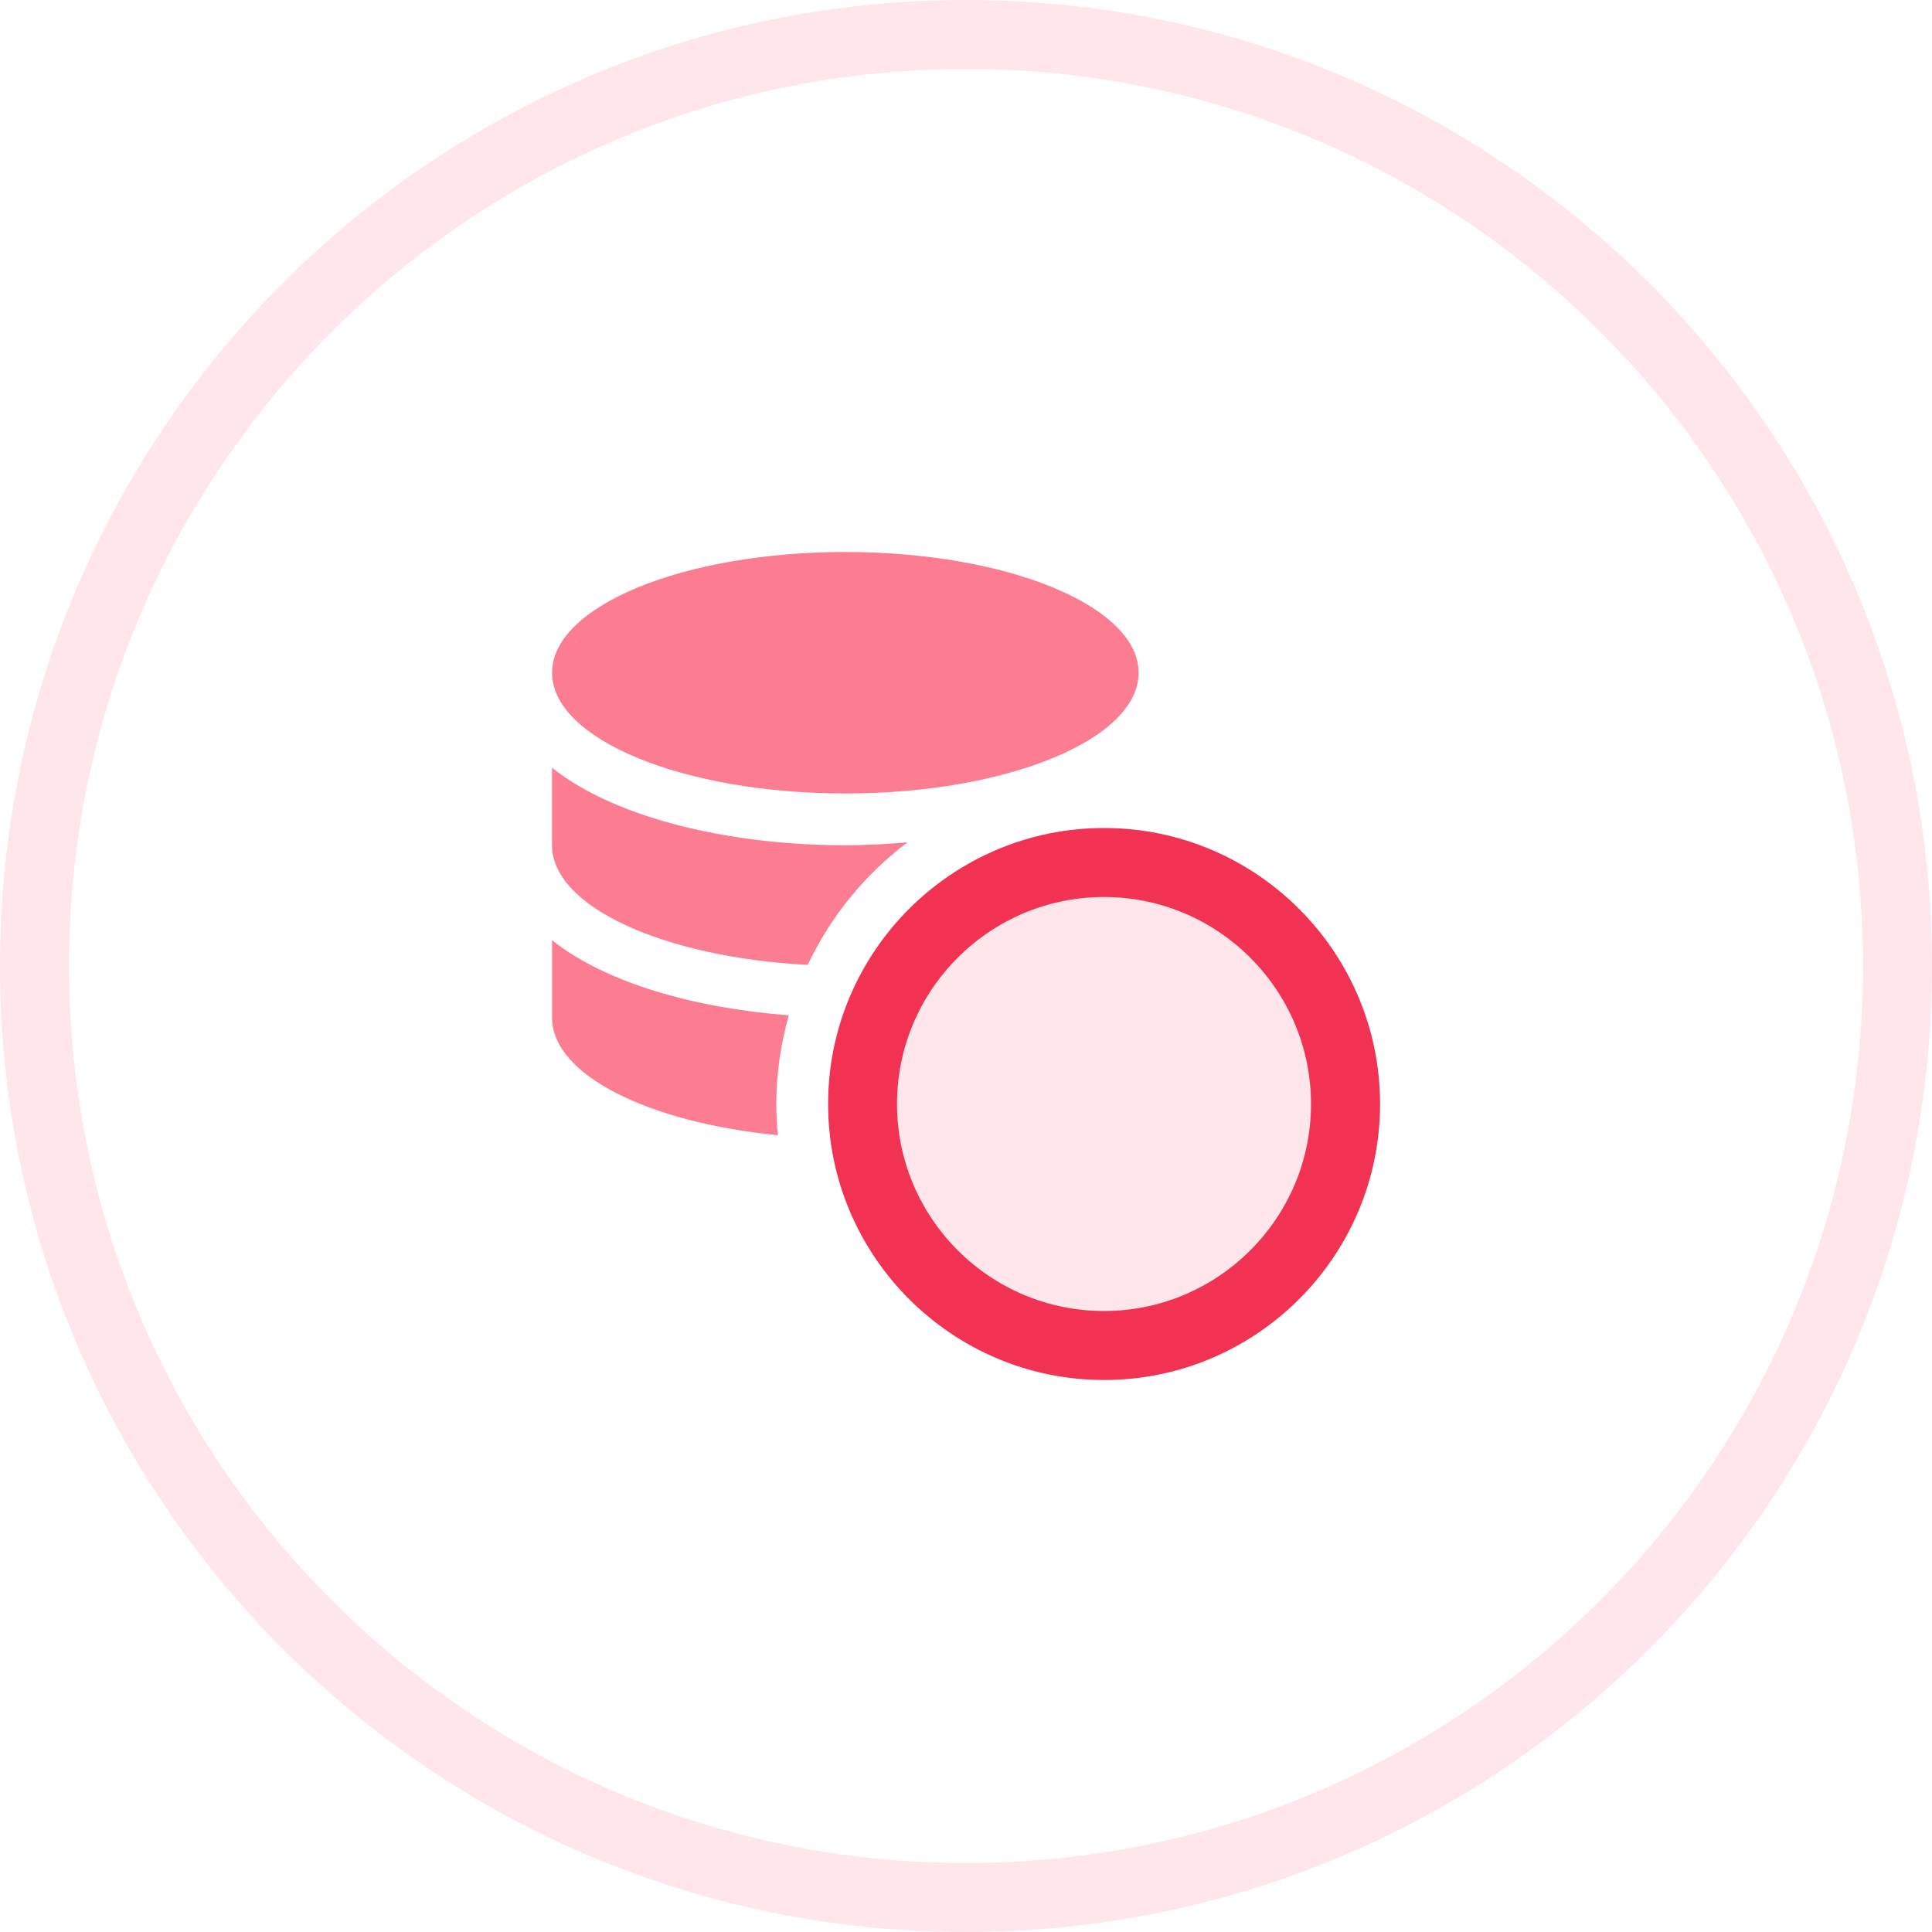
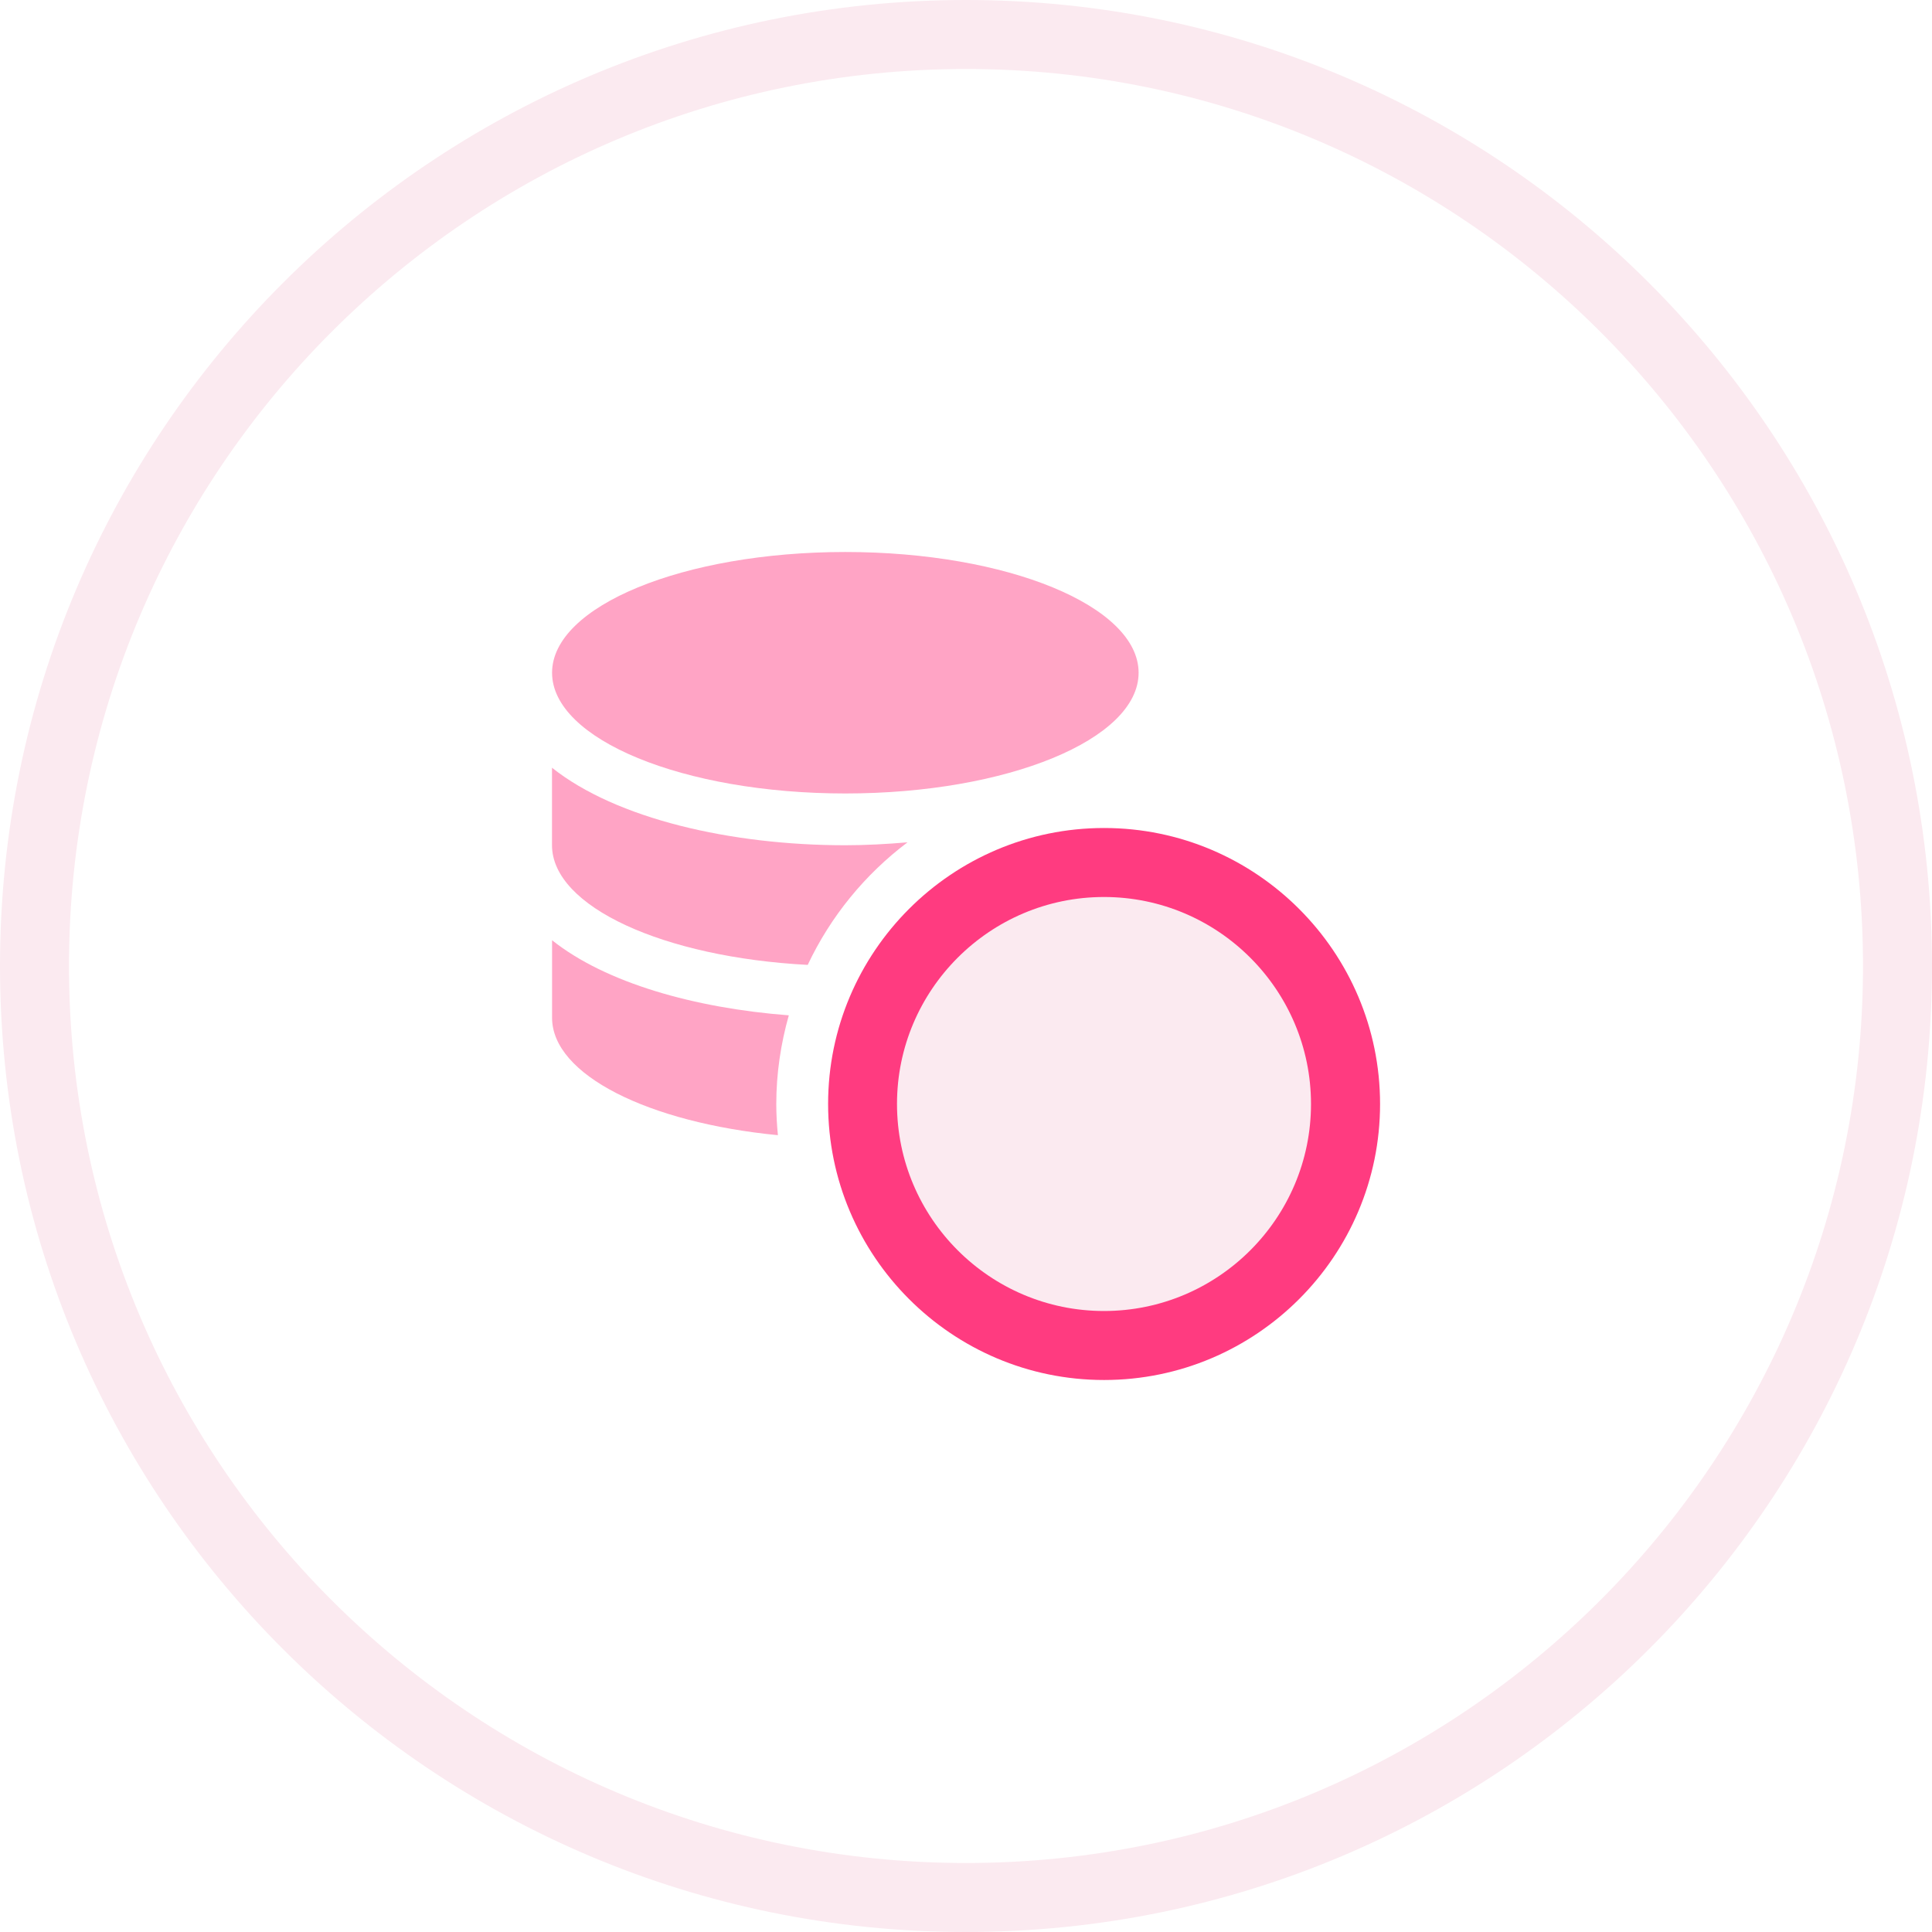
<svg xmlns="http://www.w3.org/2000/svg" width="56" height="56" viewBox="0 0 56 56" fill="none">
-   <circle cx="28" cy="28" r="27" stroke="#FFE6EA" stroke-width="2" />
-   <path d="M32.002 24C27.591 24 24.003 27.589 24.003 31.999C24.003 36.409 27.591 40 32.002 40C36.414 40 40.002 36.41 40.002 32.001C40.002 27.59 36.412 24 32.002 24Z" fill="#F23252" />
-   <path d="M32 26C28.691 26 26 28.692 26 31.999C26 35.307 28.691 38 32 38C35.309 38 38 35.308 38 32.001C38 28.693 35.308 26 32 26Z" fill="#FFE6EA" />
-   <path d="M24.502 22.999C29.197 22.999 33.003 21.432 33.003 19.5C33.003 17.567 29.197 16 24.502 16C19.807 16 16.002 17.567 16.002 19.5C16.002 21.432 19.807 22.999 24.502 22.999Z" fill="#FC7C91" />
-   <path d="M23.412 27.968C24.076 26.56 25.074 25.343 26.305 24.415C25.708 24.466 25.105 24.5 24.501 24.5C21.19 24.5 17.86 23.734 16 22.253V24.5C16.002 26.281 19.234 27.748 23.412 27.968V27.968Z" fill="#FC7C91" />
-   <path d="M22.501 32.001C22.501 31.11 22.633 30.248 22.864 29.43C20.13 29.22 17.553 28.489 16.002 27.253V29.5C16.002 31.156 18.796 32.539 22.548 32.904C22.519 32.605 22.501 32.305 22.501 32.001V32.001Z" fill="#FC7C91" />
+   <path fill-rule="evenodd" clip-rule="evenodd" d="M28 54C42.359 54 54 42.359 54 28C54 13.641 42.359 2 28 2C13.641 2 2 13.641 2 28C2 42.359 13.641 54 28 54ZM28 56C43.464 56 56 43.464 56 28C56 12.536 43.464 0 28 0C12.536 0 0 12.536 0 28C0 43.464 12.536 56 28 56Z" fill="#FBEAF0" />
+   <path d="M32.002 24C27.591 24 24.003 27.589 24.003 31.999C24.003 36.409 27.591 40 32.002 40C36.414 40 40.002 36.41 40.002 32.001C40.002 27.59 36.412 24 32.002 24Z" fill="#FF3B80" />
+   <path d="M32 26C28.691 26 26 28.692 26 31.999C26 35.307 28.691 38 32 38C35.309 38 38 35.308 38 32.001C38 28.693 35.308 26 32 26Z" fill="#FBEAF0" />
+   <path d="M24.502 22.999C29.197 22.999 33.003 21.432 33.003 19.5C33.003 17.567 29.197 16 24.502 16C19.807 16 16.002 17.567 16.002 19.5C16.002 21.432 19.807 22.999 24.502 22.999Z" fill="#FFA4C5" />
+   <path d="M23.412 27.968C24.076 26.56 25.074 25.343 26.305 24.415C25.708 24.466 25.105 24.5 24.501 24.5C21.19 24.5 17.86 23.734 16 22.253V24.5C16.002 26.281 19.234 27.748 23.412 27.968V27.968Z" fill="#FFA4C5" />
+   <path d="M22.501 32.001C22.501 31.11 22.633 30.248 22.864 29.43C20.13 29.22 17.553 28.489 16.002 27.253V29.5C16.002 31.156 18.796 32.539 22.548 32.904C22.519 32.605 22.501 32.305 22.501 32.001V32.001Z" fill="#FFA4C5" />
</svg>
